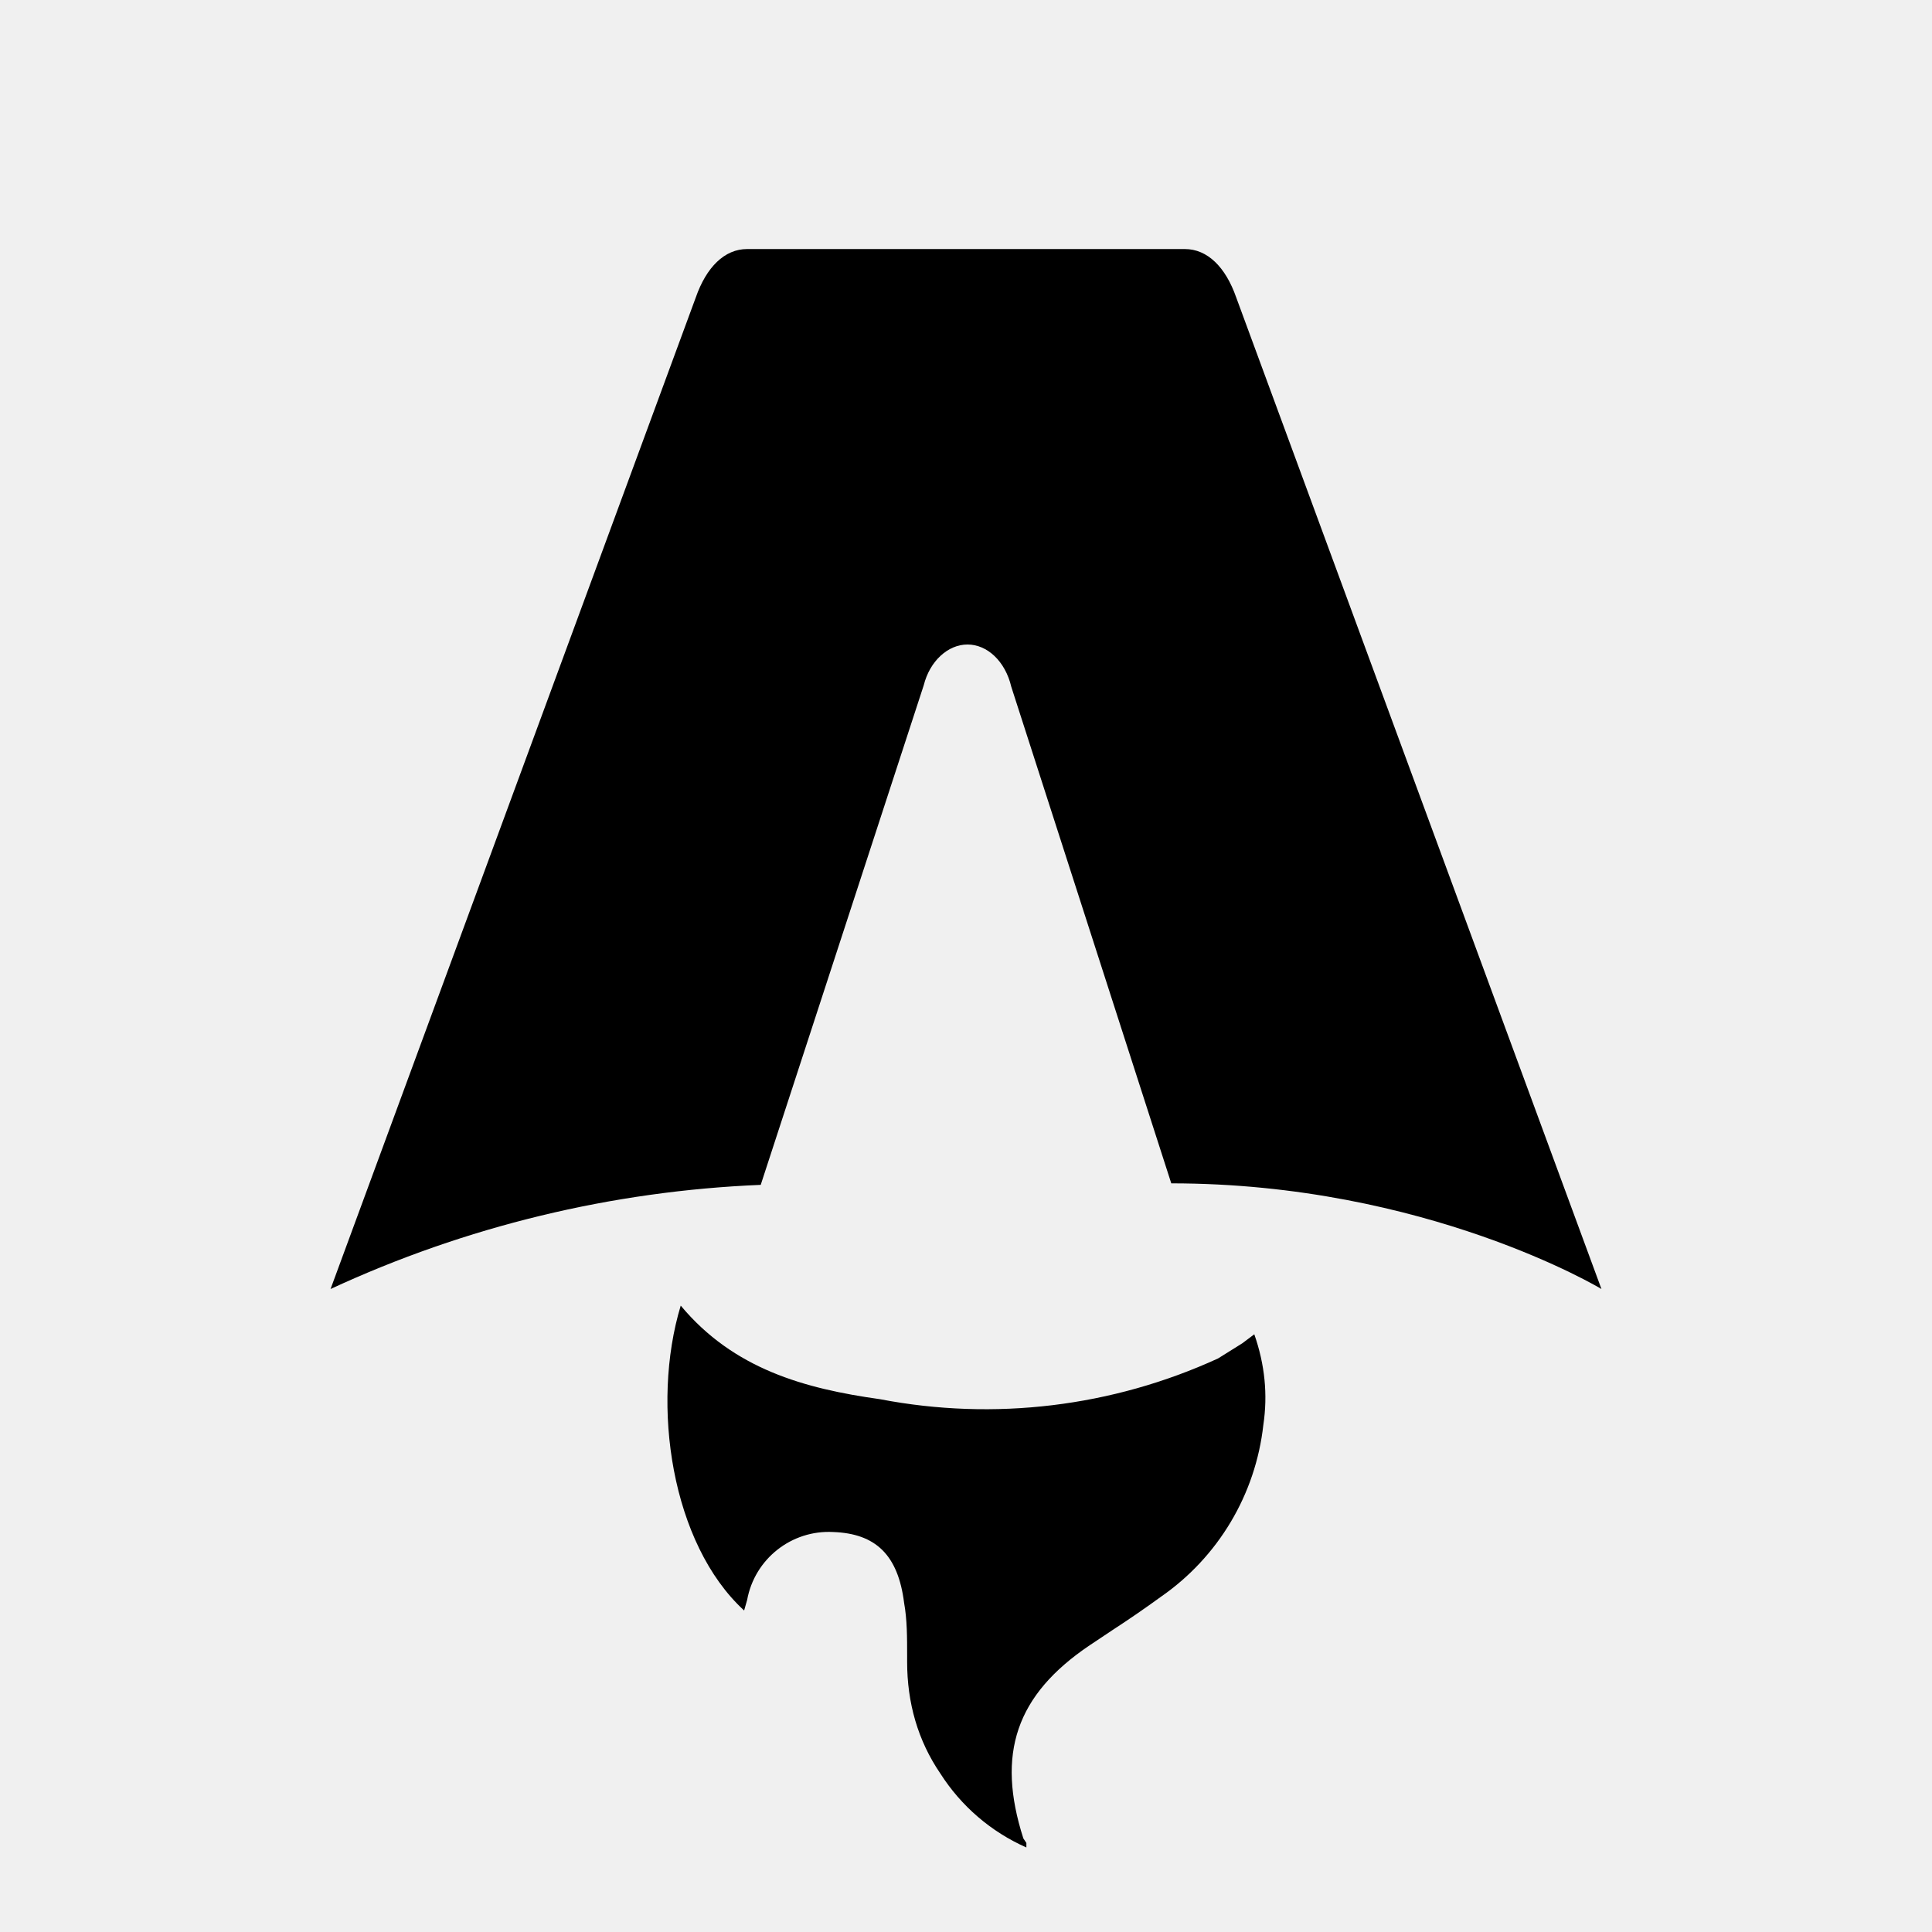
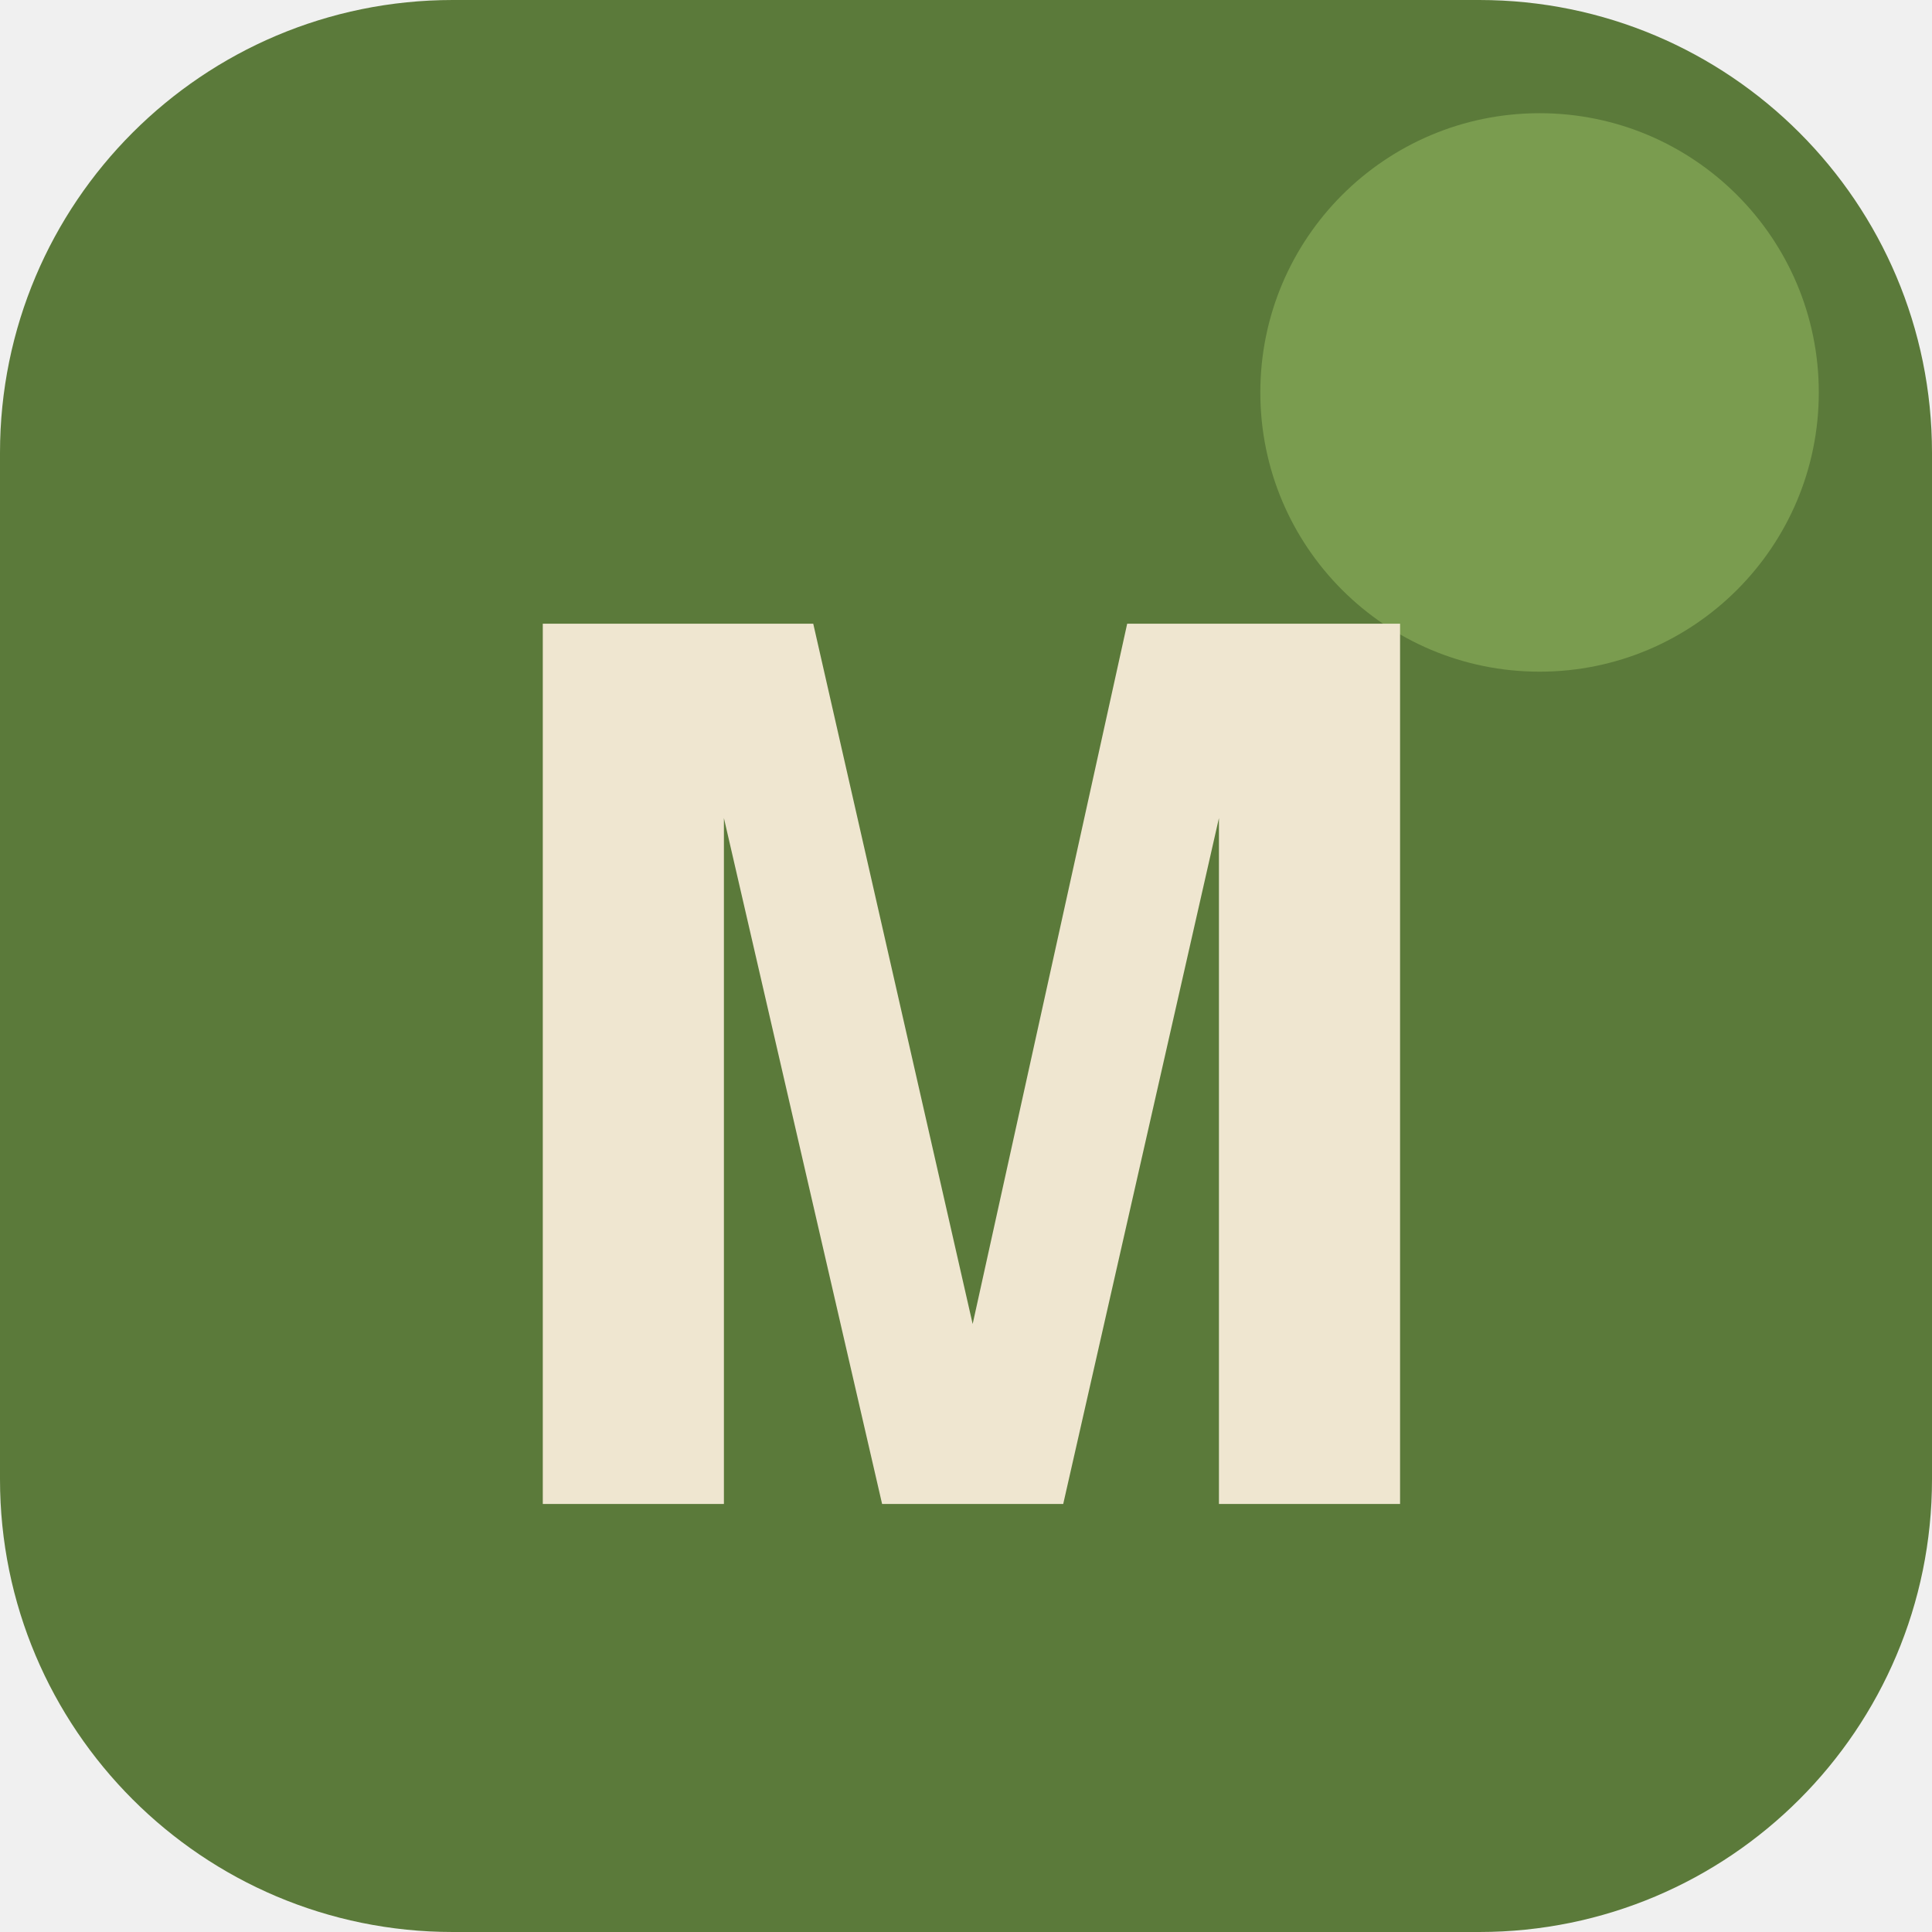
- <svg xmlns="http://www.w3.org/2000/svg" fill="none" viewBox="0 0 128 128">
-   <path d="M50.4 78.5a75.1 75.1 0 0 0-28.5 6.9l24.2-65.7c.7-2 1.9-3.2 3.4-3.2h29c1.5 0 2.7 1.2 3.4 3.2l24.2 65.7s-11.6-7-28.5-7L67 45.5c-.4-1.7-1.6-2.8-2.9-2.8-1.3 0-2.5 1.1-2.9 2.7L50.4 78.5Zm-1.1 28.2Zm-4.2-20.2c-2 6.6-.6 15.8 4.2 20.2a17.5 17.5 0 0 1 .2-.7 5.5 5.5 0 0 1 5.7-4.5c2.8.1 4.3 1.5 4.7 4.7.2 1.1.2 2.3.2 3.5v.4c0 2.7.7 5.2 2.2 7.4a13 13 0 0 0 5.7 4.9v-.3l-.2-.3c-1.8-5.6-.5-9.5 4.4-12.8l1.5-1a73 73 0 0 0 3.2-2.2 16 16 0 0 0 6.8-11.4c.3-2 .1-4-.6-6l-.8.6-1.6 1a37 37 0 0 1-22.4 2.7c-5-.7-9.7-2-13.2-6.2Z" />
-   <style>
-         path { fill: #000; }
-         @media (prefers-color-scheme: dark) {
-             path { fill: #FFF; }
-         }
-     </style>
+ <svg xmlns="http://www.w3.org/2000/svg" viewBox="0 0 512 512" role="img" aria-label="LE MJSFG">
+   <rect width="512" height="512" rx="120" fill="#5b7a3a" />
+   <circle cx="408" cy="104" r="74" fill="#7a9c4f" />
+   <text x="50%" y="56%" text-anchor="middle" dominant-baseline="middle" font-family="-apple-system, BlinkMacSystemFont, 'Helvetica Neue', Helvetica, Arial, sans-serif" font-weight="900" font-size="320" fill="#efe6d0">M</text>
</svg>
